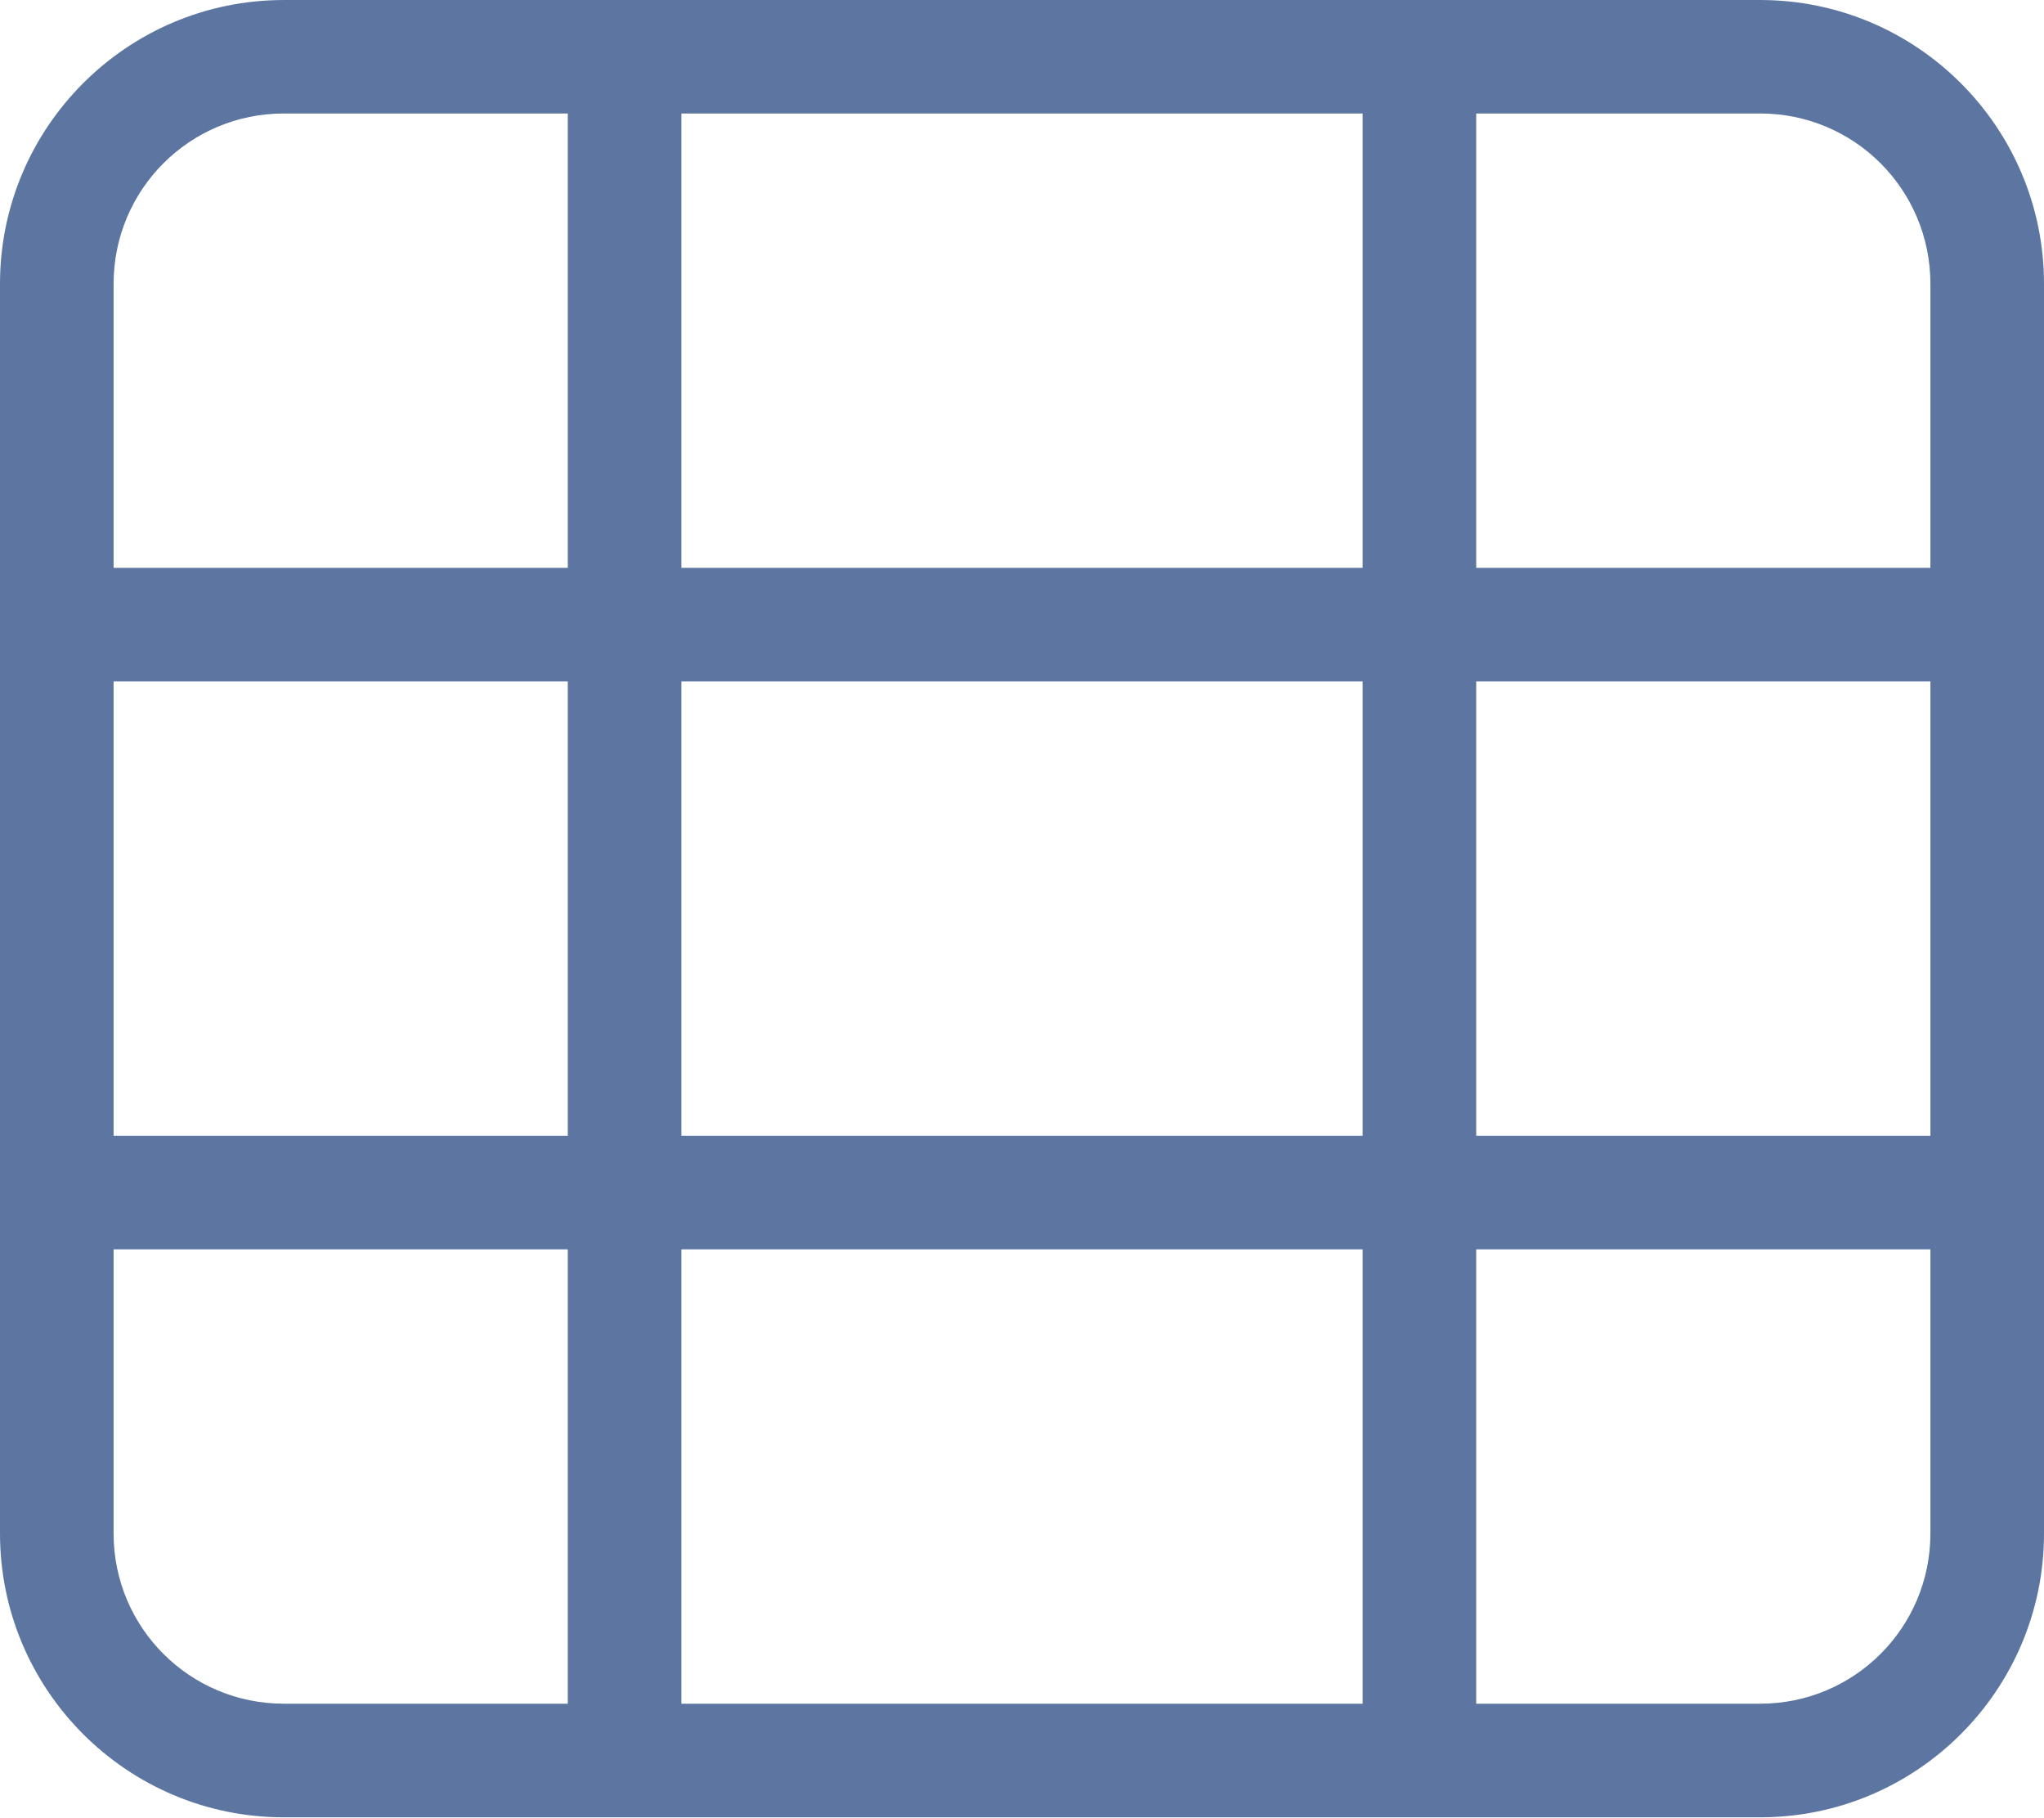
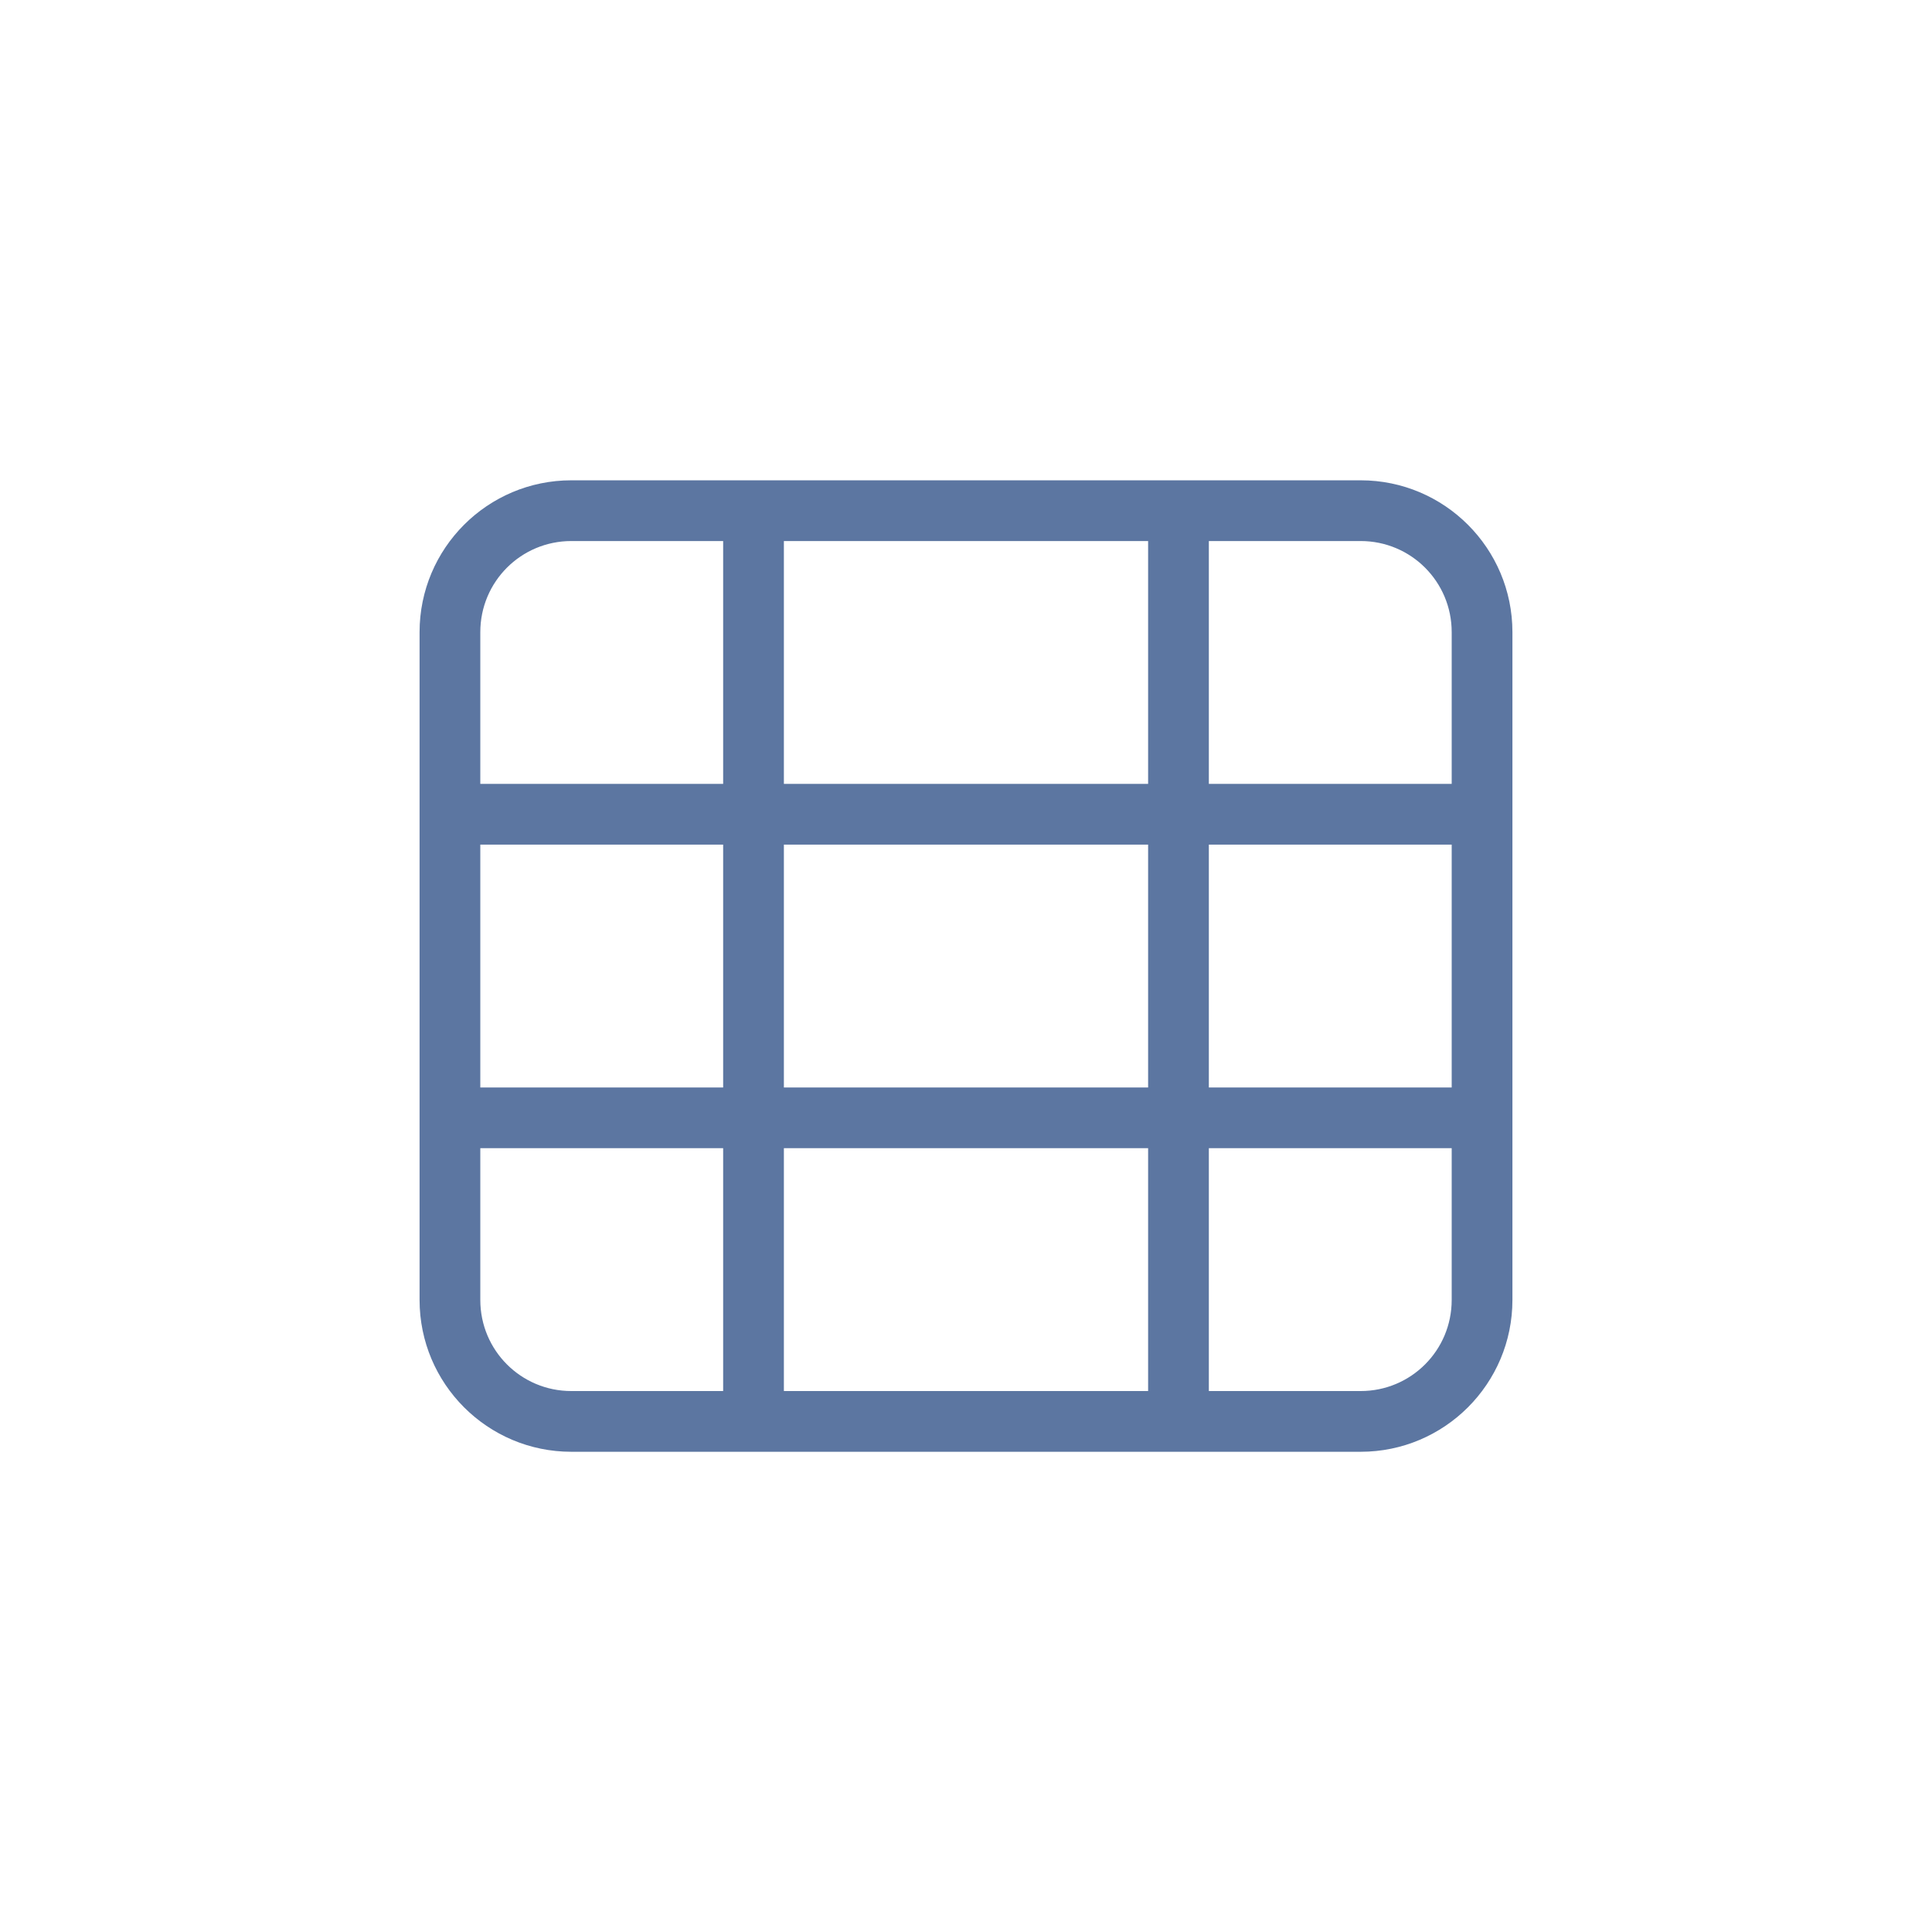
- <svg xmlns="http://www.w3.org/2000/svg" version="1.1" viewBox="-951 -3357.204 14 12.444" width="14" height="12.444">
+ <svg xmlns="http://www.w3.org/2000/svg" version="1.1" viewBox="-890.649 -2973.769 24.75 24.75" width="24.75" height="24.75">
  <defs />
-   <g id="SOURCES" stroke-dasharray="none" stroke="none" stroke-opacity="1" fill="none" fill-opacity="1">
-     <g id="SOURCES_Calque_2">
-       <g id="Group_9813">
-         <g id="Graphic_9814">
-           <path d="M -941.667 -3349.427 L -941.667 -3352.538 L -946.333 -3352.538 L -946.333 -3349.427 Z M -941.667 -3348.649 L -946.333 -3348.649 L -946.333 -3345.538 L -941.667 -3345.538 Z M -950.222 -3349.427 L -947.111 -3349.427 L -947.111 -3352.538 L -950.222 -3352.538 Z M -950.222 -3348.649 L -950.222 -3346.704 C -950.222 -3346.059 -949.701 -3345.538 -949.056 -3345.538 L -947.111 -3345.538 L -947.111 -3348.649 Z M -937.778 -3349.427 L -937.778 -3352.538 L -940.889 -3352.538 L -940.889 -3349.427 Z M -937.778 -3348.649 L -940.889 -3348.649 L -940.889 -3345.538 L -938.944 -3345.538 C -938.299 -3345.538 -937.778 -3346.059 -937.778 -3346.704 Z M -941.667 -3353.316 L -941.667 -3356.427 L -946.333 -3356.427 L -946.333 -3353.316 Z M -950.222 -3353.316 L -947.111 -3353.316 L -947.111 -3356.427 L -949.056 -3356.427 C -949.701 -3356.427 -950.222 -3355.906 -950.222 -3355.26 Z M -937.778 -3353.316 L -937.778 -3355.26 C -937.778 -3355.906 -938.299 -3356.427 -938.944 -3356.427 L -940.889 -3356.427 L -940.889 -3353.316 Z M -949.056 -3357.204 L -938.944 -3357.204 C -937.871 -3357.204 -937 -3356.333 -937 -3355.26 L -937 -3346.704 C -937 -3345.631 -937.871 -3344.76 -938.944 -3344.76 L -949.056 -3344.76 C -950.129 -3344.76 -951 -3345.631 -951 -3346.704 L -951 -3355.26 C -951 -3356.333 -950.129 -3357.204 -949.056 -3357.204 Z" fill="#5c76a1" />
+   <g id="SOURCES" fill="none" stroke="none" stroke-dasharray="none" fill-opacity="1" stroke-opacity="1">
+     <g id="SOURCES_Light">
+       <g id="Group_12735">
+         <g id="Group_9813">
+           <g id="Graphic_9814">
+             <path d="M -875.941 -2959.838 L -875.941 -2962.949 L -880.607 -2962.949 L -880.607 -2959.838 Z M -875.941 -2959.06 L -880.607 -2959.06 L -880.607 -2955.949 L -875.941 -2955.949 Z M -884.496 -2959.838 L -881.385 -2959.838 L -881.385 -2962.949 L -884.496 -2962.949 Z M -884.496 -2959.06 L -884.496 -2957.116 C -884.496 -2956.47 -883.975 -2955.949 -883.33 -2955.949 L -881.385 -2955.949 L -881.385 -2959.06 Z M -872.052 -2959.838 L -872.052 -2962.949 L -875.163 -2962.949 L -875.163 -2959.838 Z M -872.052 -2959.06 L -875.163 -2959.06 L -875.163 -2955.949 L -873.218 -2955.949 C -872.573 -2955.949 -872.052 -2956.47 -872.052 -2957.116 Z M -875.941 -2963.727 L -875.941 -2966.838 L -880.607 -2966.838 L -880.607 -2963.727 Z M -884.496 -2963.727 L -881.385 -2963.727 L -881.385 -2966.838 L -883.33 -2966.838 C -883.975 -2966.838 -884.496 -2966.317 -884.496 -2965.671 Z M -872.052 -2963.727 L -872.052 -2965.671 C -872.052 -2966.317 -872.573 -2966.838 -873.218 -2966.838 L -875.163 -2966.838 L -875.163 -2963.727 Z M -883.33 -2967.616 L -873.218 -2967.616 C -872.145 -2967.616 -871.274 -2966.745 -871.274 -2965.671 L -871.274 -2957.116 C -871.274 -2956.042 -872.145 -2955.171 -873.218 -2955.171 L -883.33 -2955.171 C -884.403 -2955.171 -885.274 -2956.042 -885.274 -2957.116 L -885.274 -2965.671 C -885.274 -2966.745 -884.403 -2967.616 -883.33 -2967.616 Z" fill="#5c76a1" />
+           </g>
        </g>
+         <g id="Graphic_12705" />
      </g>
    </g>
  </g>
</svg>
